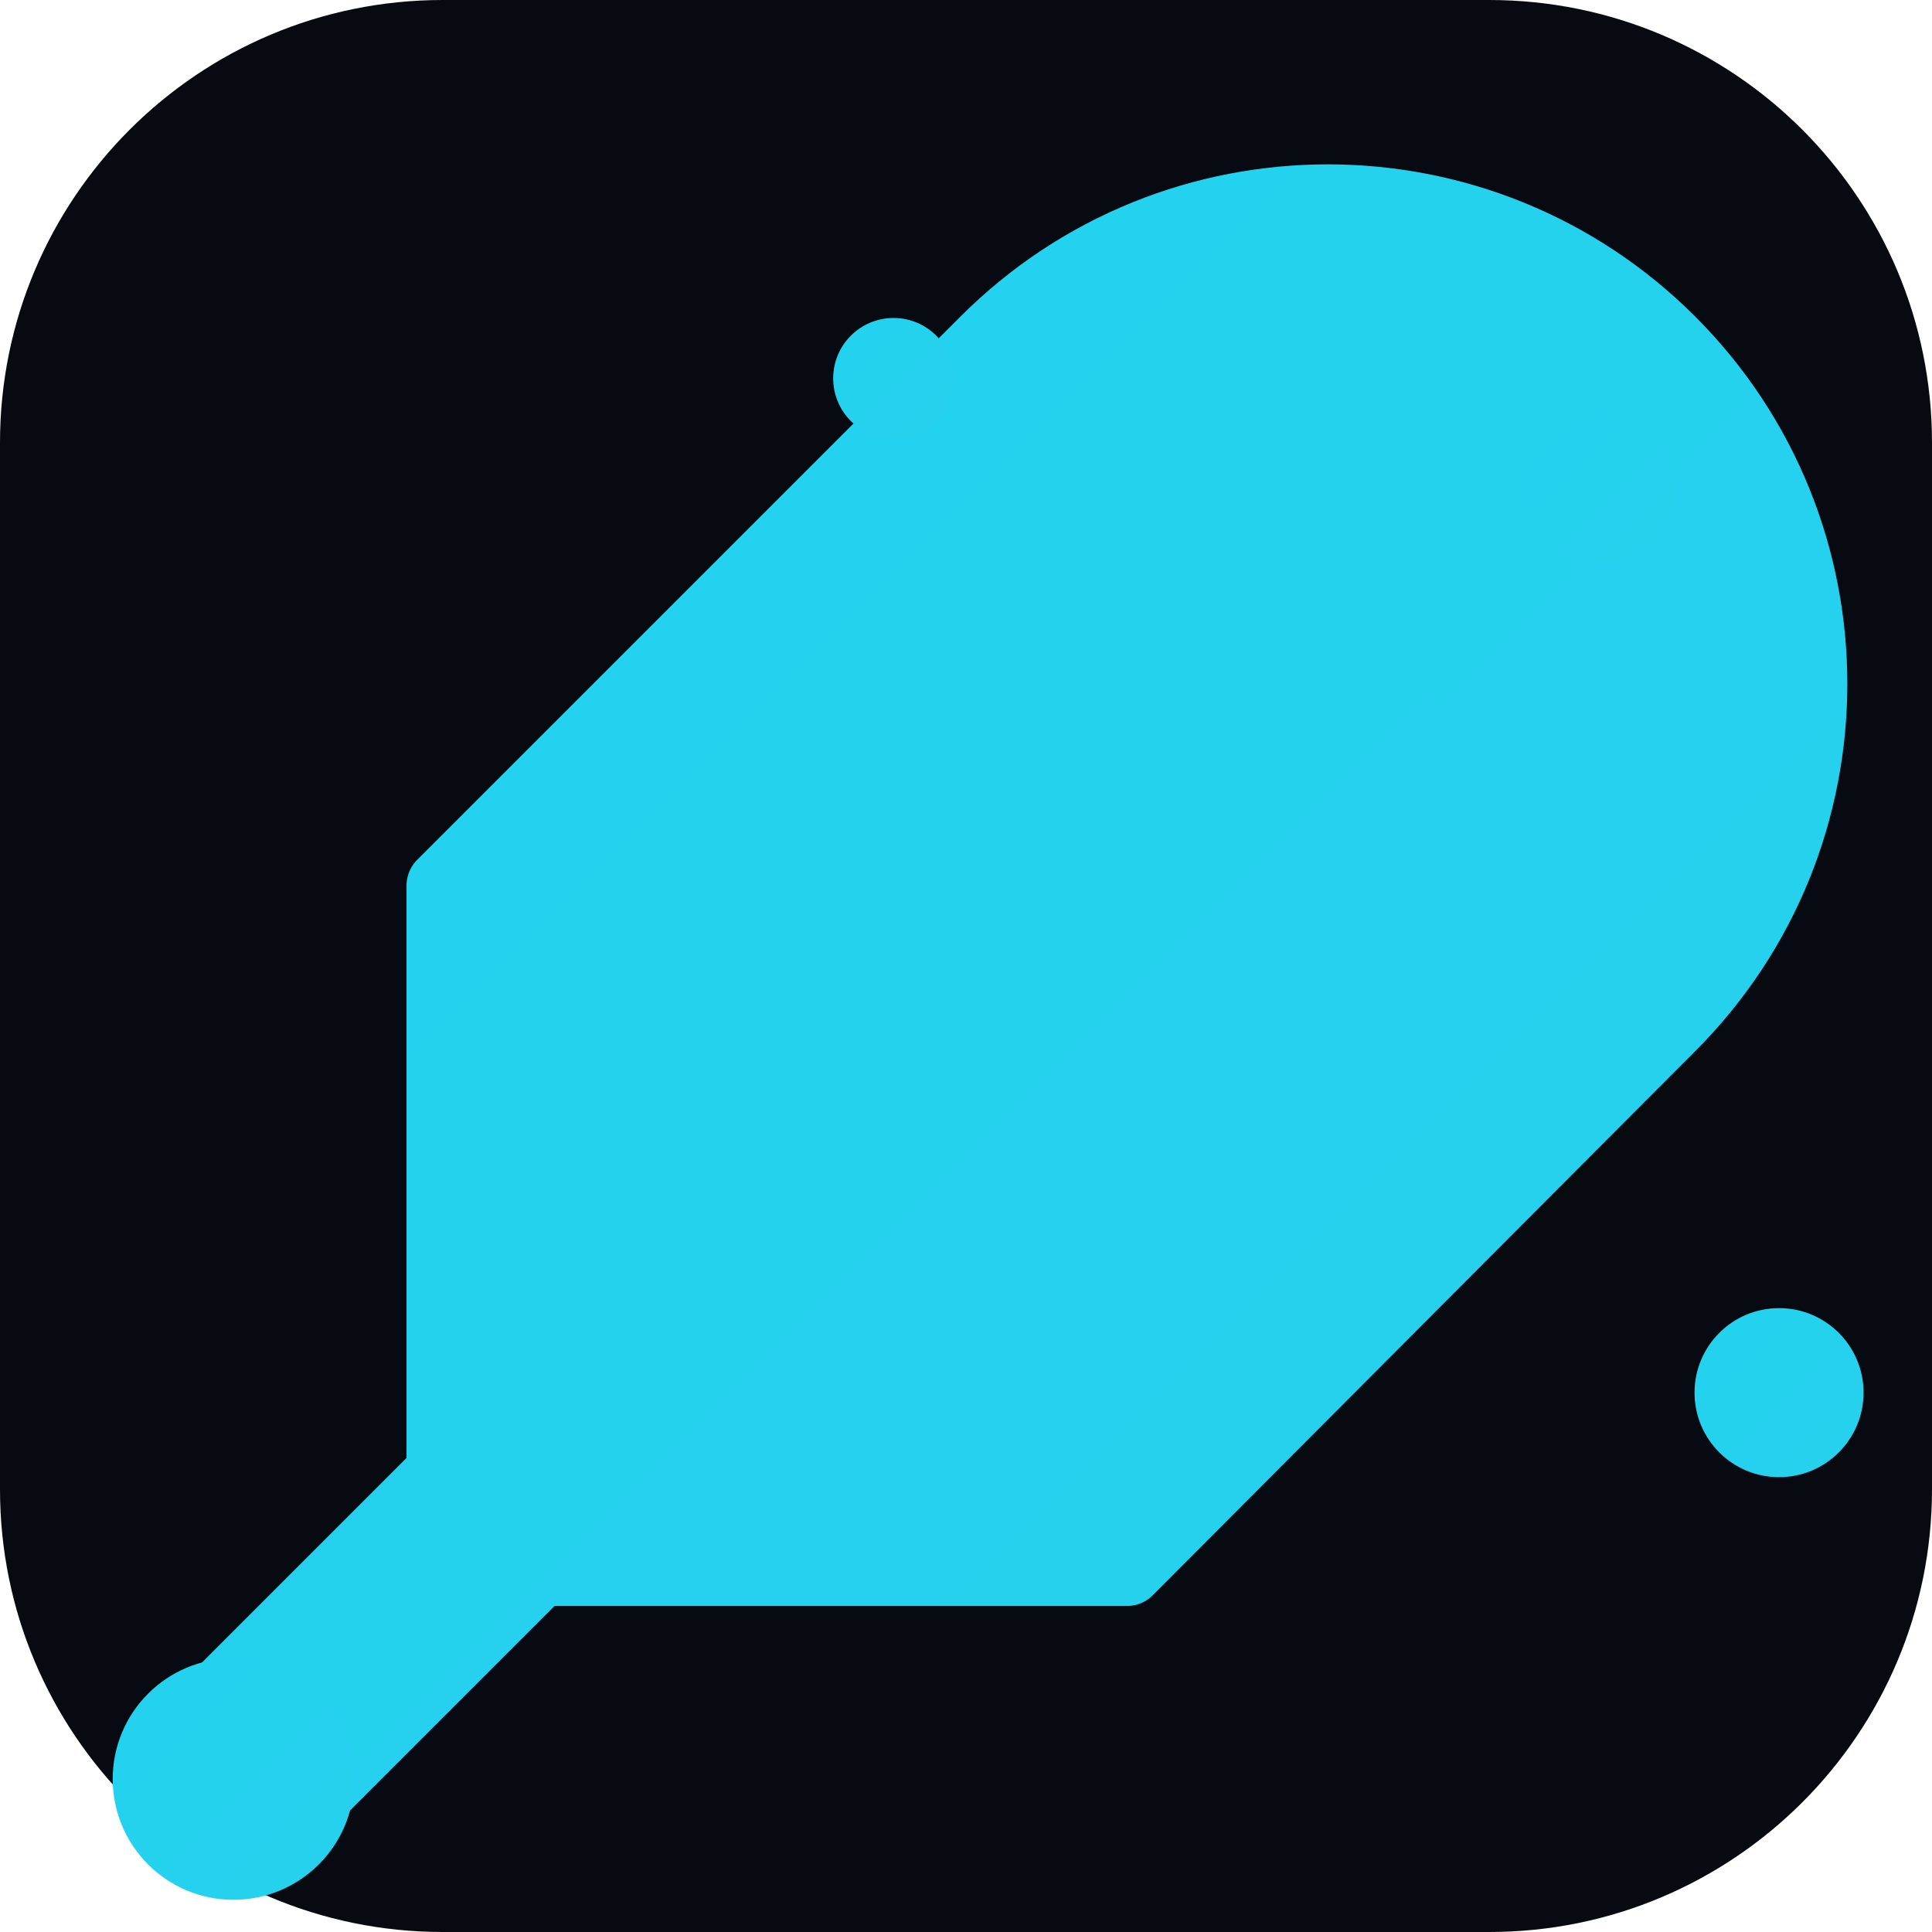
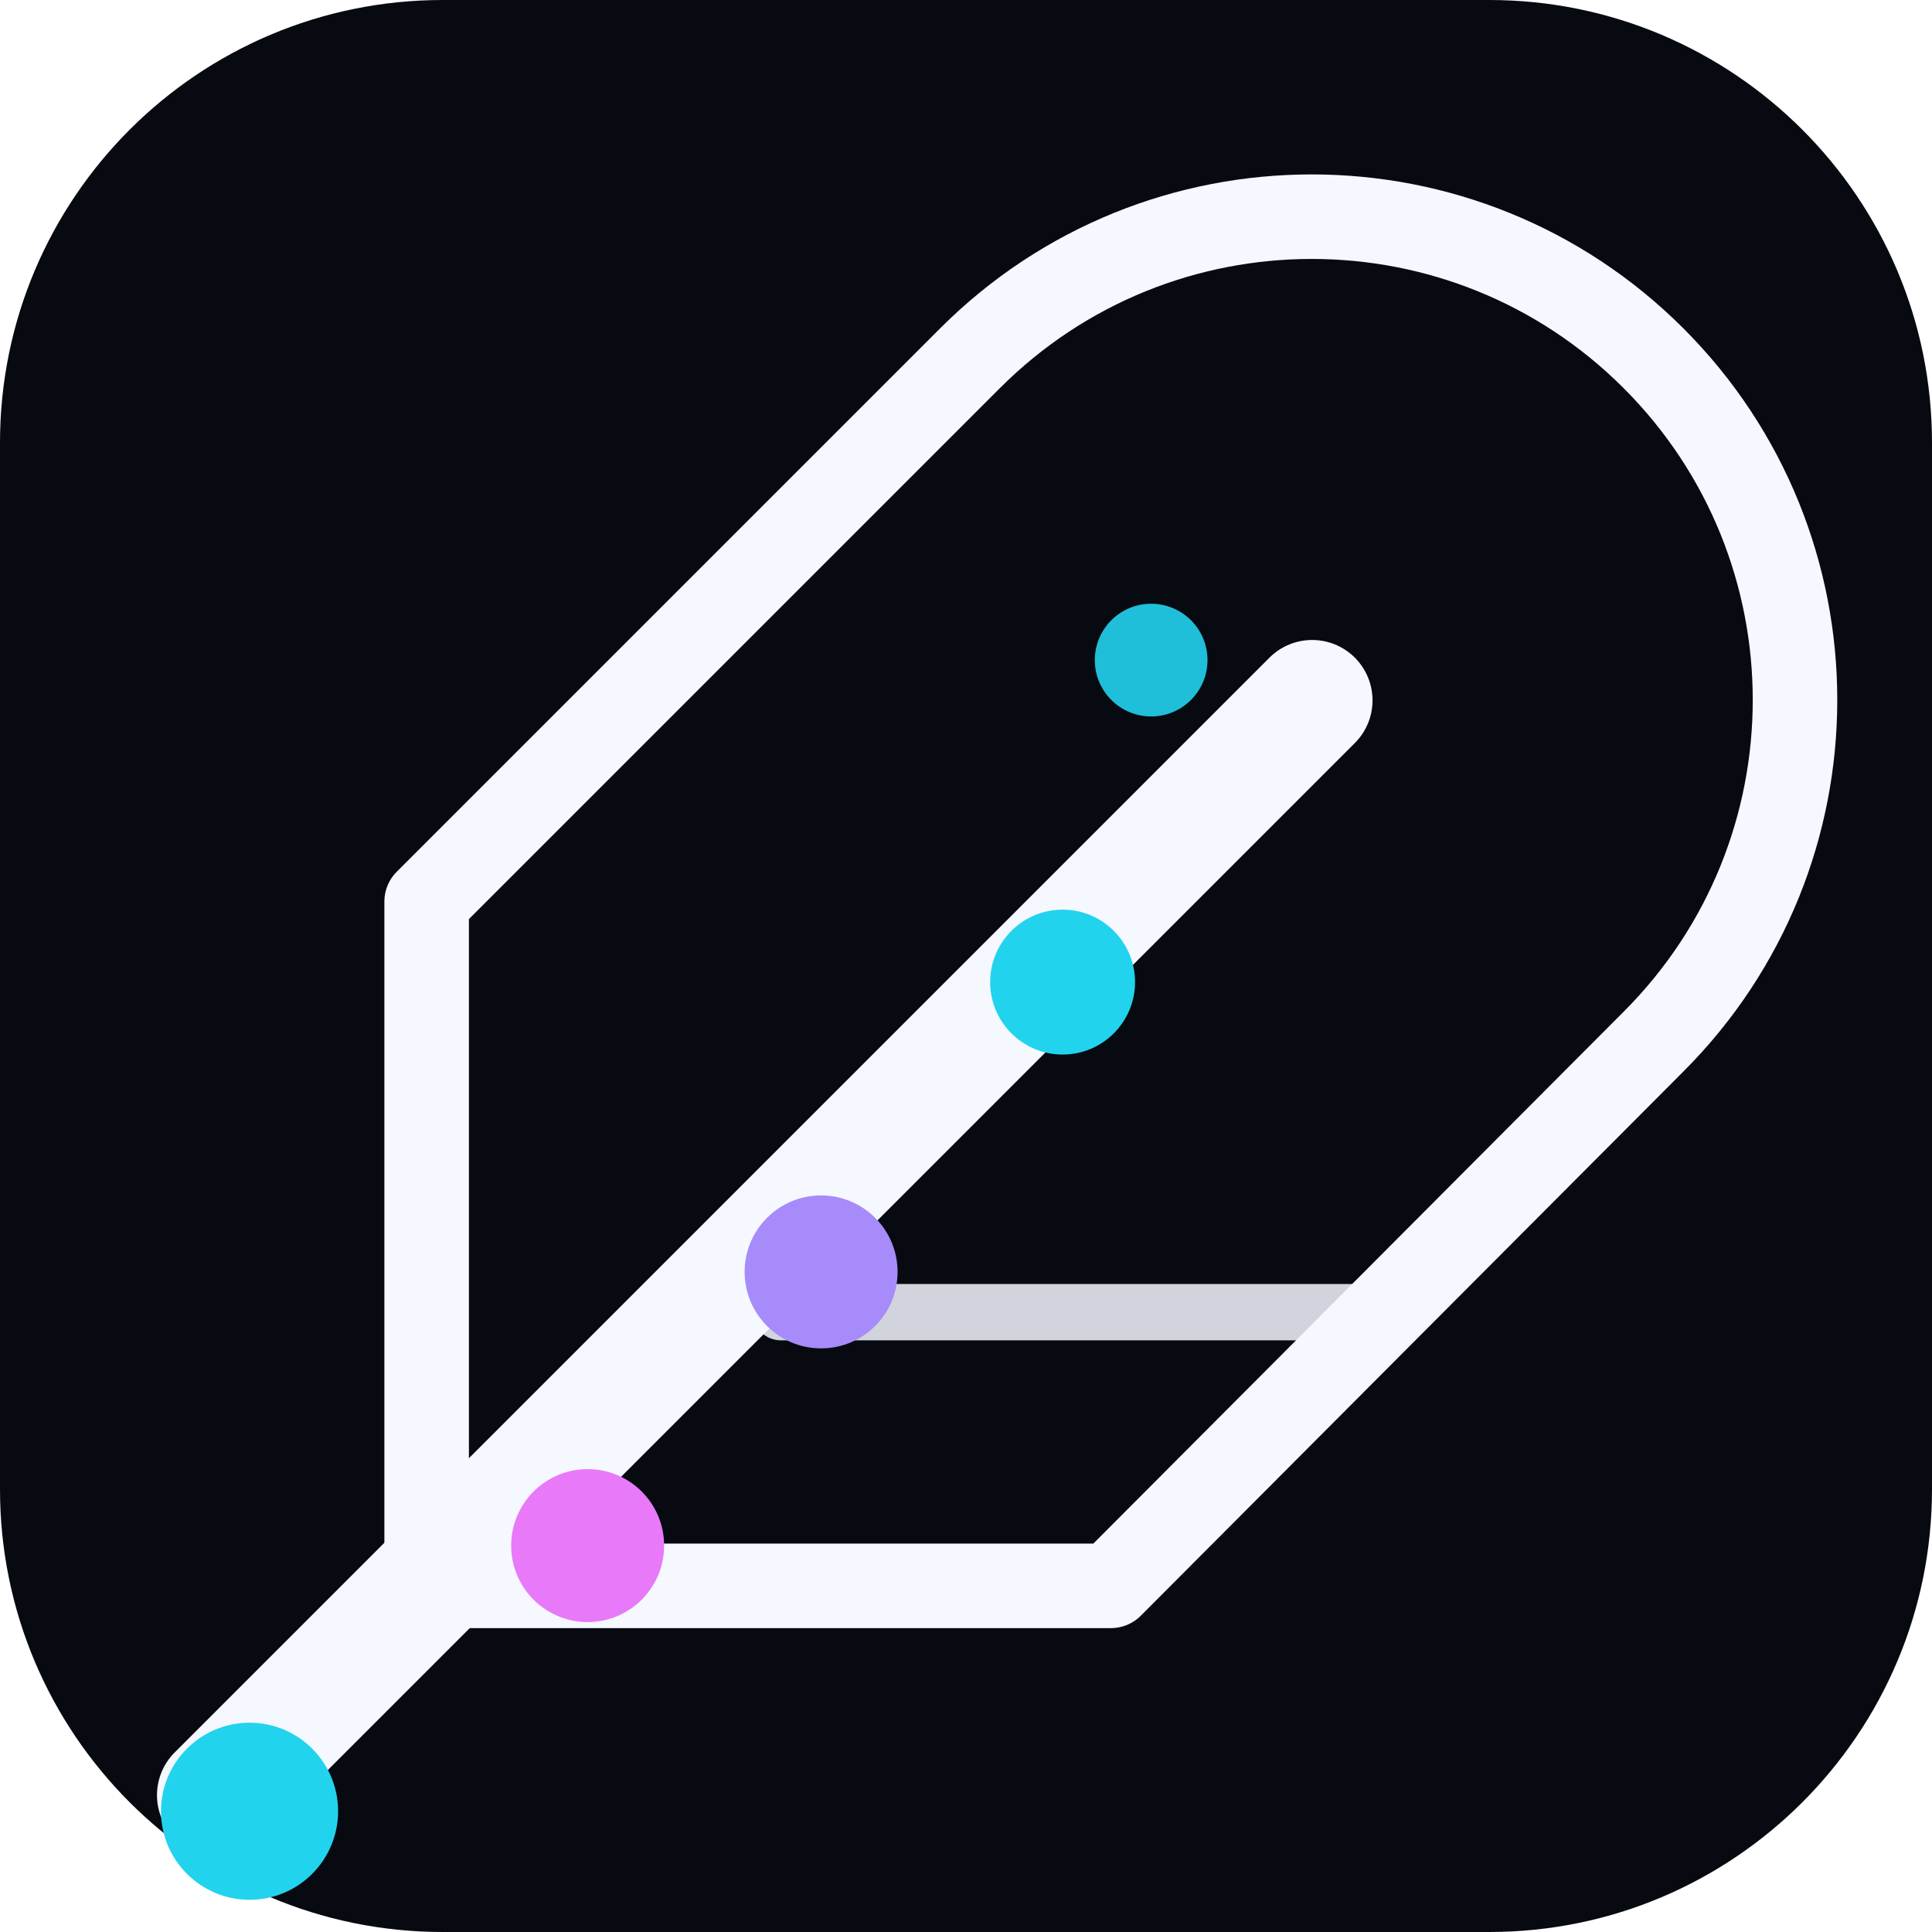
<svg xmlns="http://www.w3.org/2000/svg" viewBox="0 0 48 48" width="48" height="48">
-   <defs>
-     <linearGradient id="yzm" x1="0" y1="0" x2="48" y2="48">
-       <stop offset="0%" stop-color="#22D3EE" />
-       <stop offset="55%" stop-color="#A78BFA" />
-       <stop offset="100%" stop-color="#E879F9" />
-     </linearGradient>
-   </defs>
  <rect width="48" height="48" rx="11" fill="#070A11" />
-   <g transform="translate(1 1) scale(2)">
-     <path d="M20.24 12.24a6 6 0 0 0-8.49-8.49L5 10.5V19h8.5z" fill="url(#yzm)" stroke="url(#yzm)" stroke-width="0.9" stroke-linejoin="round" />
-     <line x1="16" y1="8" x2="2.4" y2="21.6" stroke="url(#yzm)" stroke-width="2.6" stroke-linecap="round" />
-     <circle cx="2.4" cy="21.6" r="1.5" fill="url(#yzm)" />
-     <circle cx="21.6" cy="16.8" r="1.05" fill="url(#yzm)" />
-     <circle cx="19.4" cy="5.6" r="0.9" fill="url(#yzm)" />
-     <circle cx="10.6" cy="4.2" r="0.75" fill="url(#yzm)" />
+   <g transform="translate(0.6 1.4) scale(2)" fill="none" stroke="#F5F8FF" stroke-linecap="round" stroke-linejoin="round">
+     <path d="M20.24 12.24a6 6 0 0 0-8.49-8.49L5 10.5V19h8.5z" stroke-width="1.05" />
+     <path d="M16 8 2.4 21.6" stroke-width="1.5" />
+     <path d="M16.6 15.6 9.4 15.6" stroke-width="0.7" opacity="0.85" />
  </g>
+   <circle cx="26.4" cy="24.4" r="1.8" fill="#22D3EE" />
+   <circle cx="20.4" cy="31.6" r="1.9" fill="#A78BFA" />
+   <circle cx="14.6" cy="38.4" r="1.9" fill="#E879F9" />
+   <circle cx="6.2" cy="45" r="2.2" fill="#22D3EE" />
+   <circle cx="28.6" cy="16.4" r="1.4" fill="#22D3EE" opacity="0.9" />
</svg>
